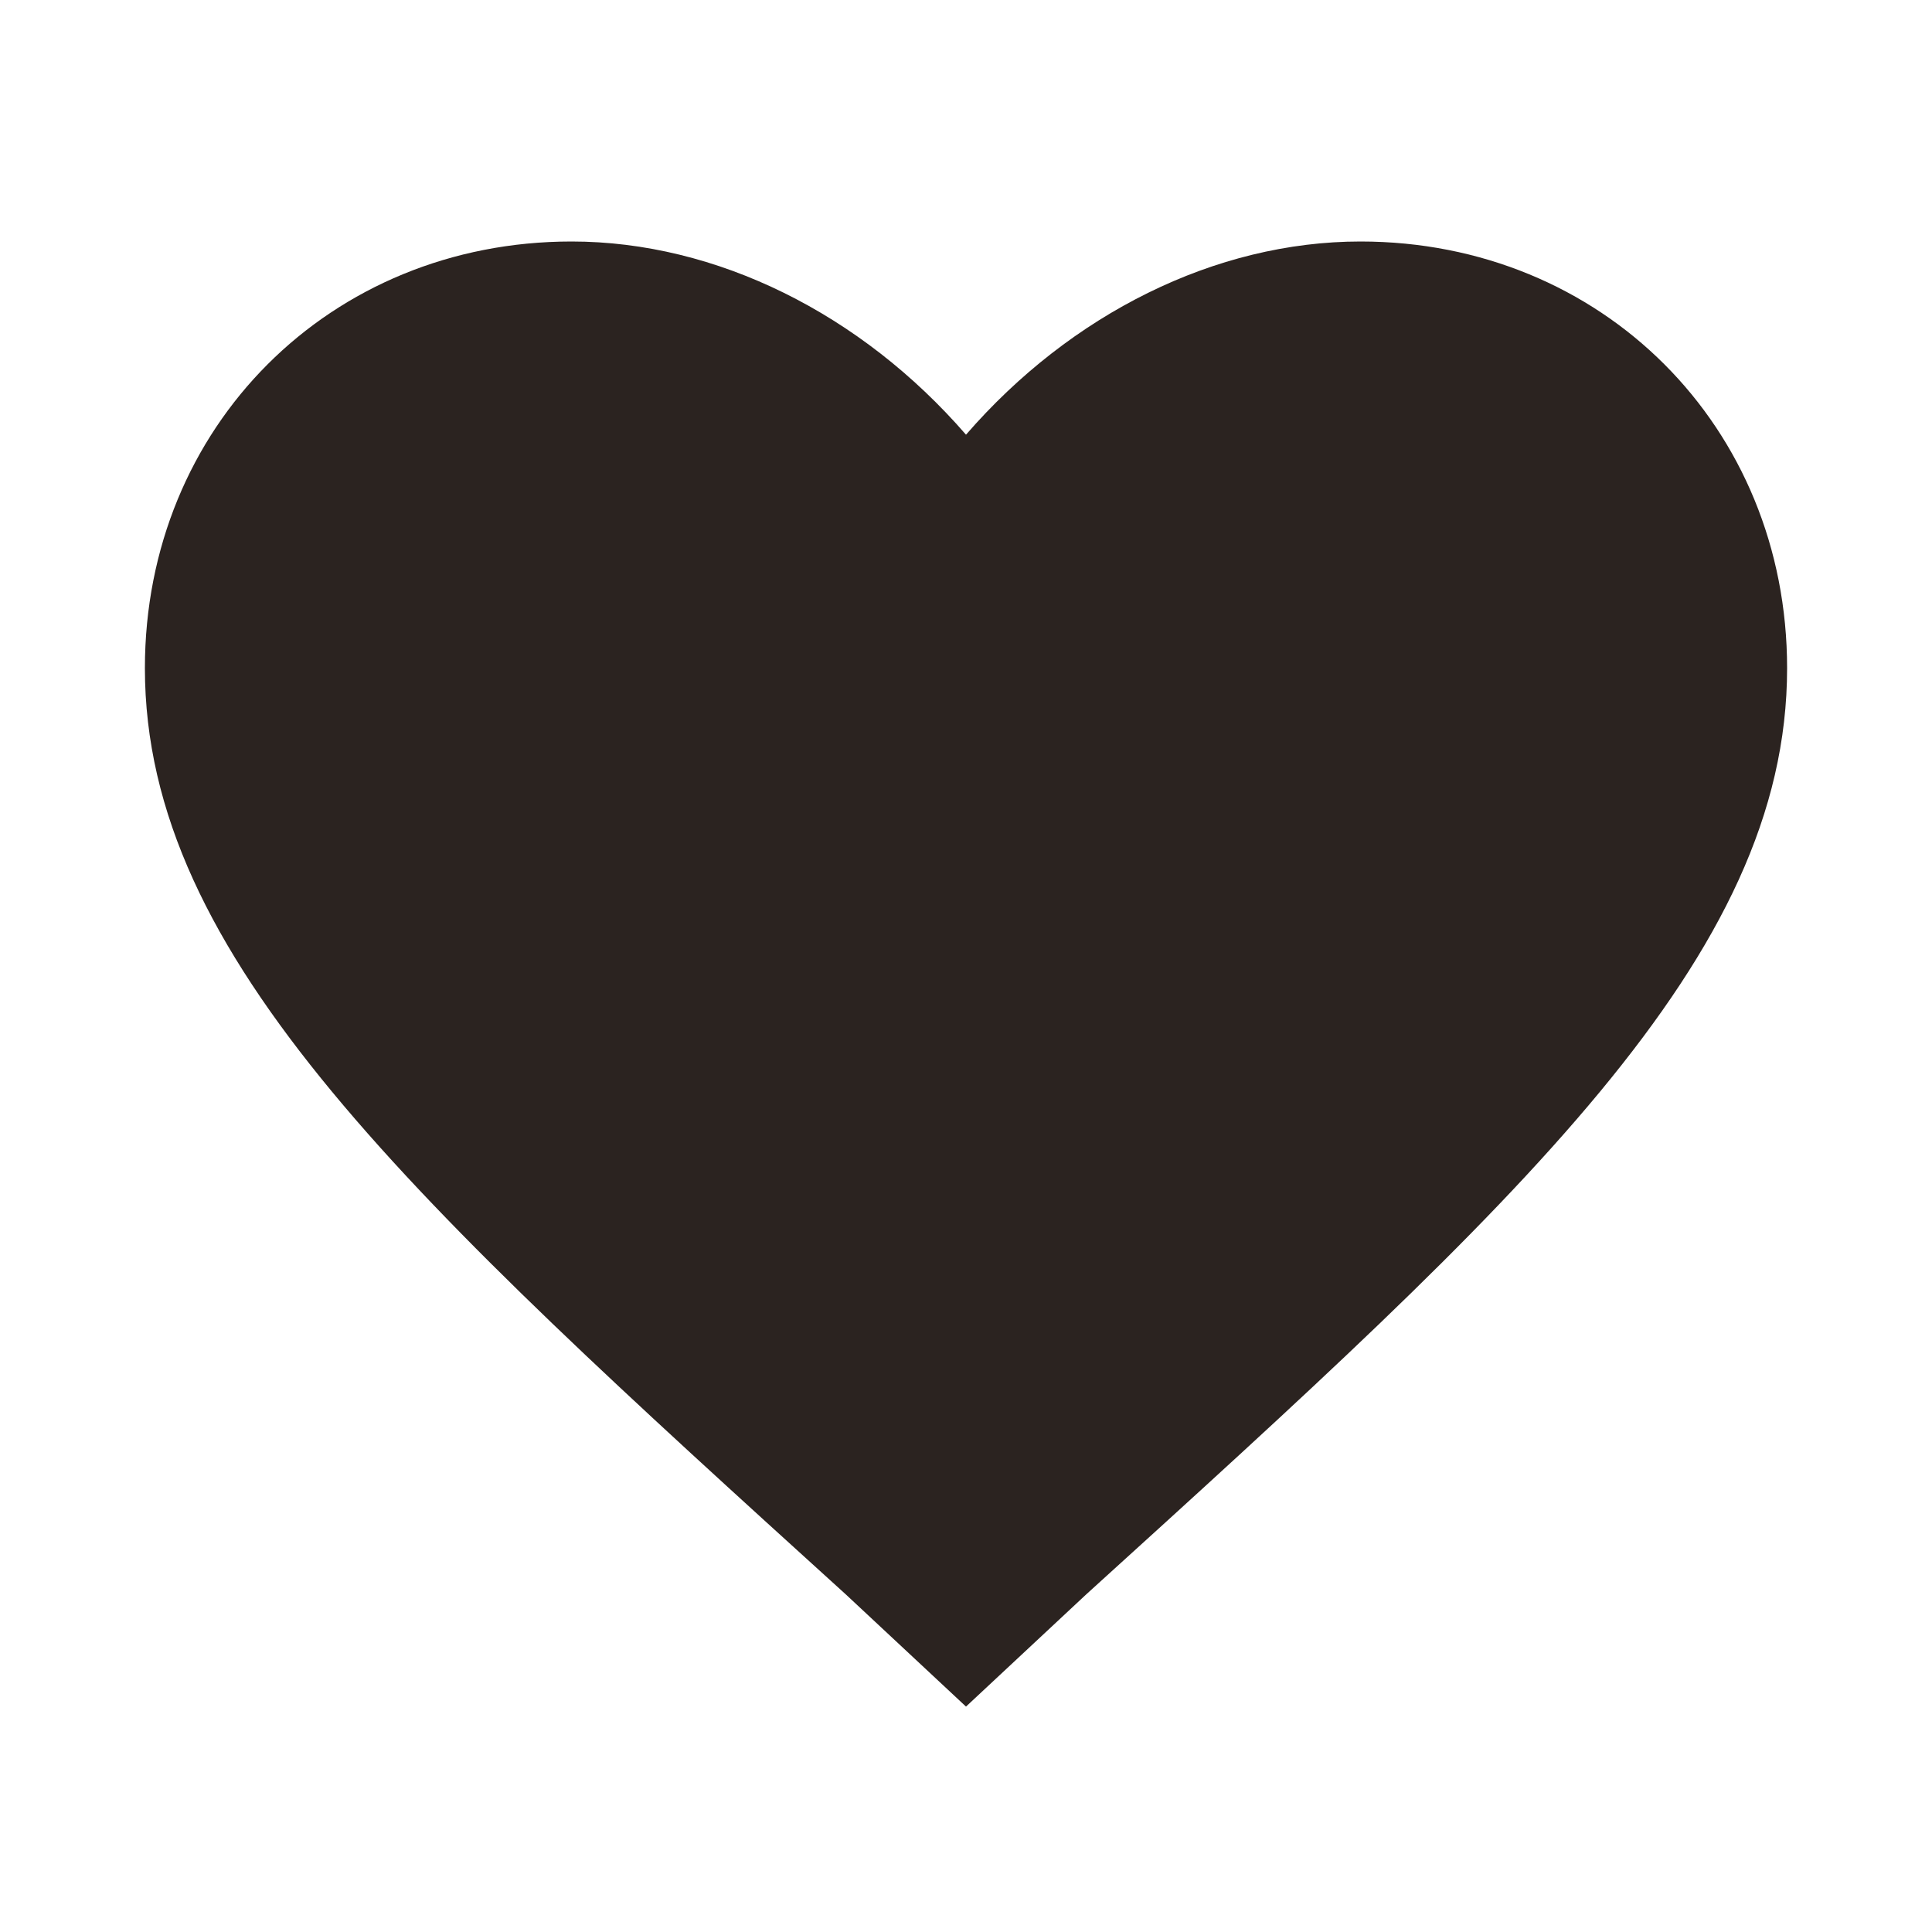
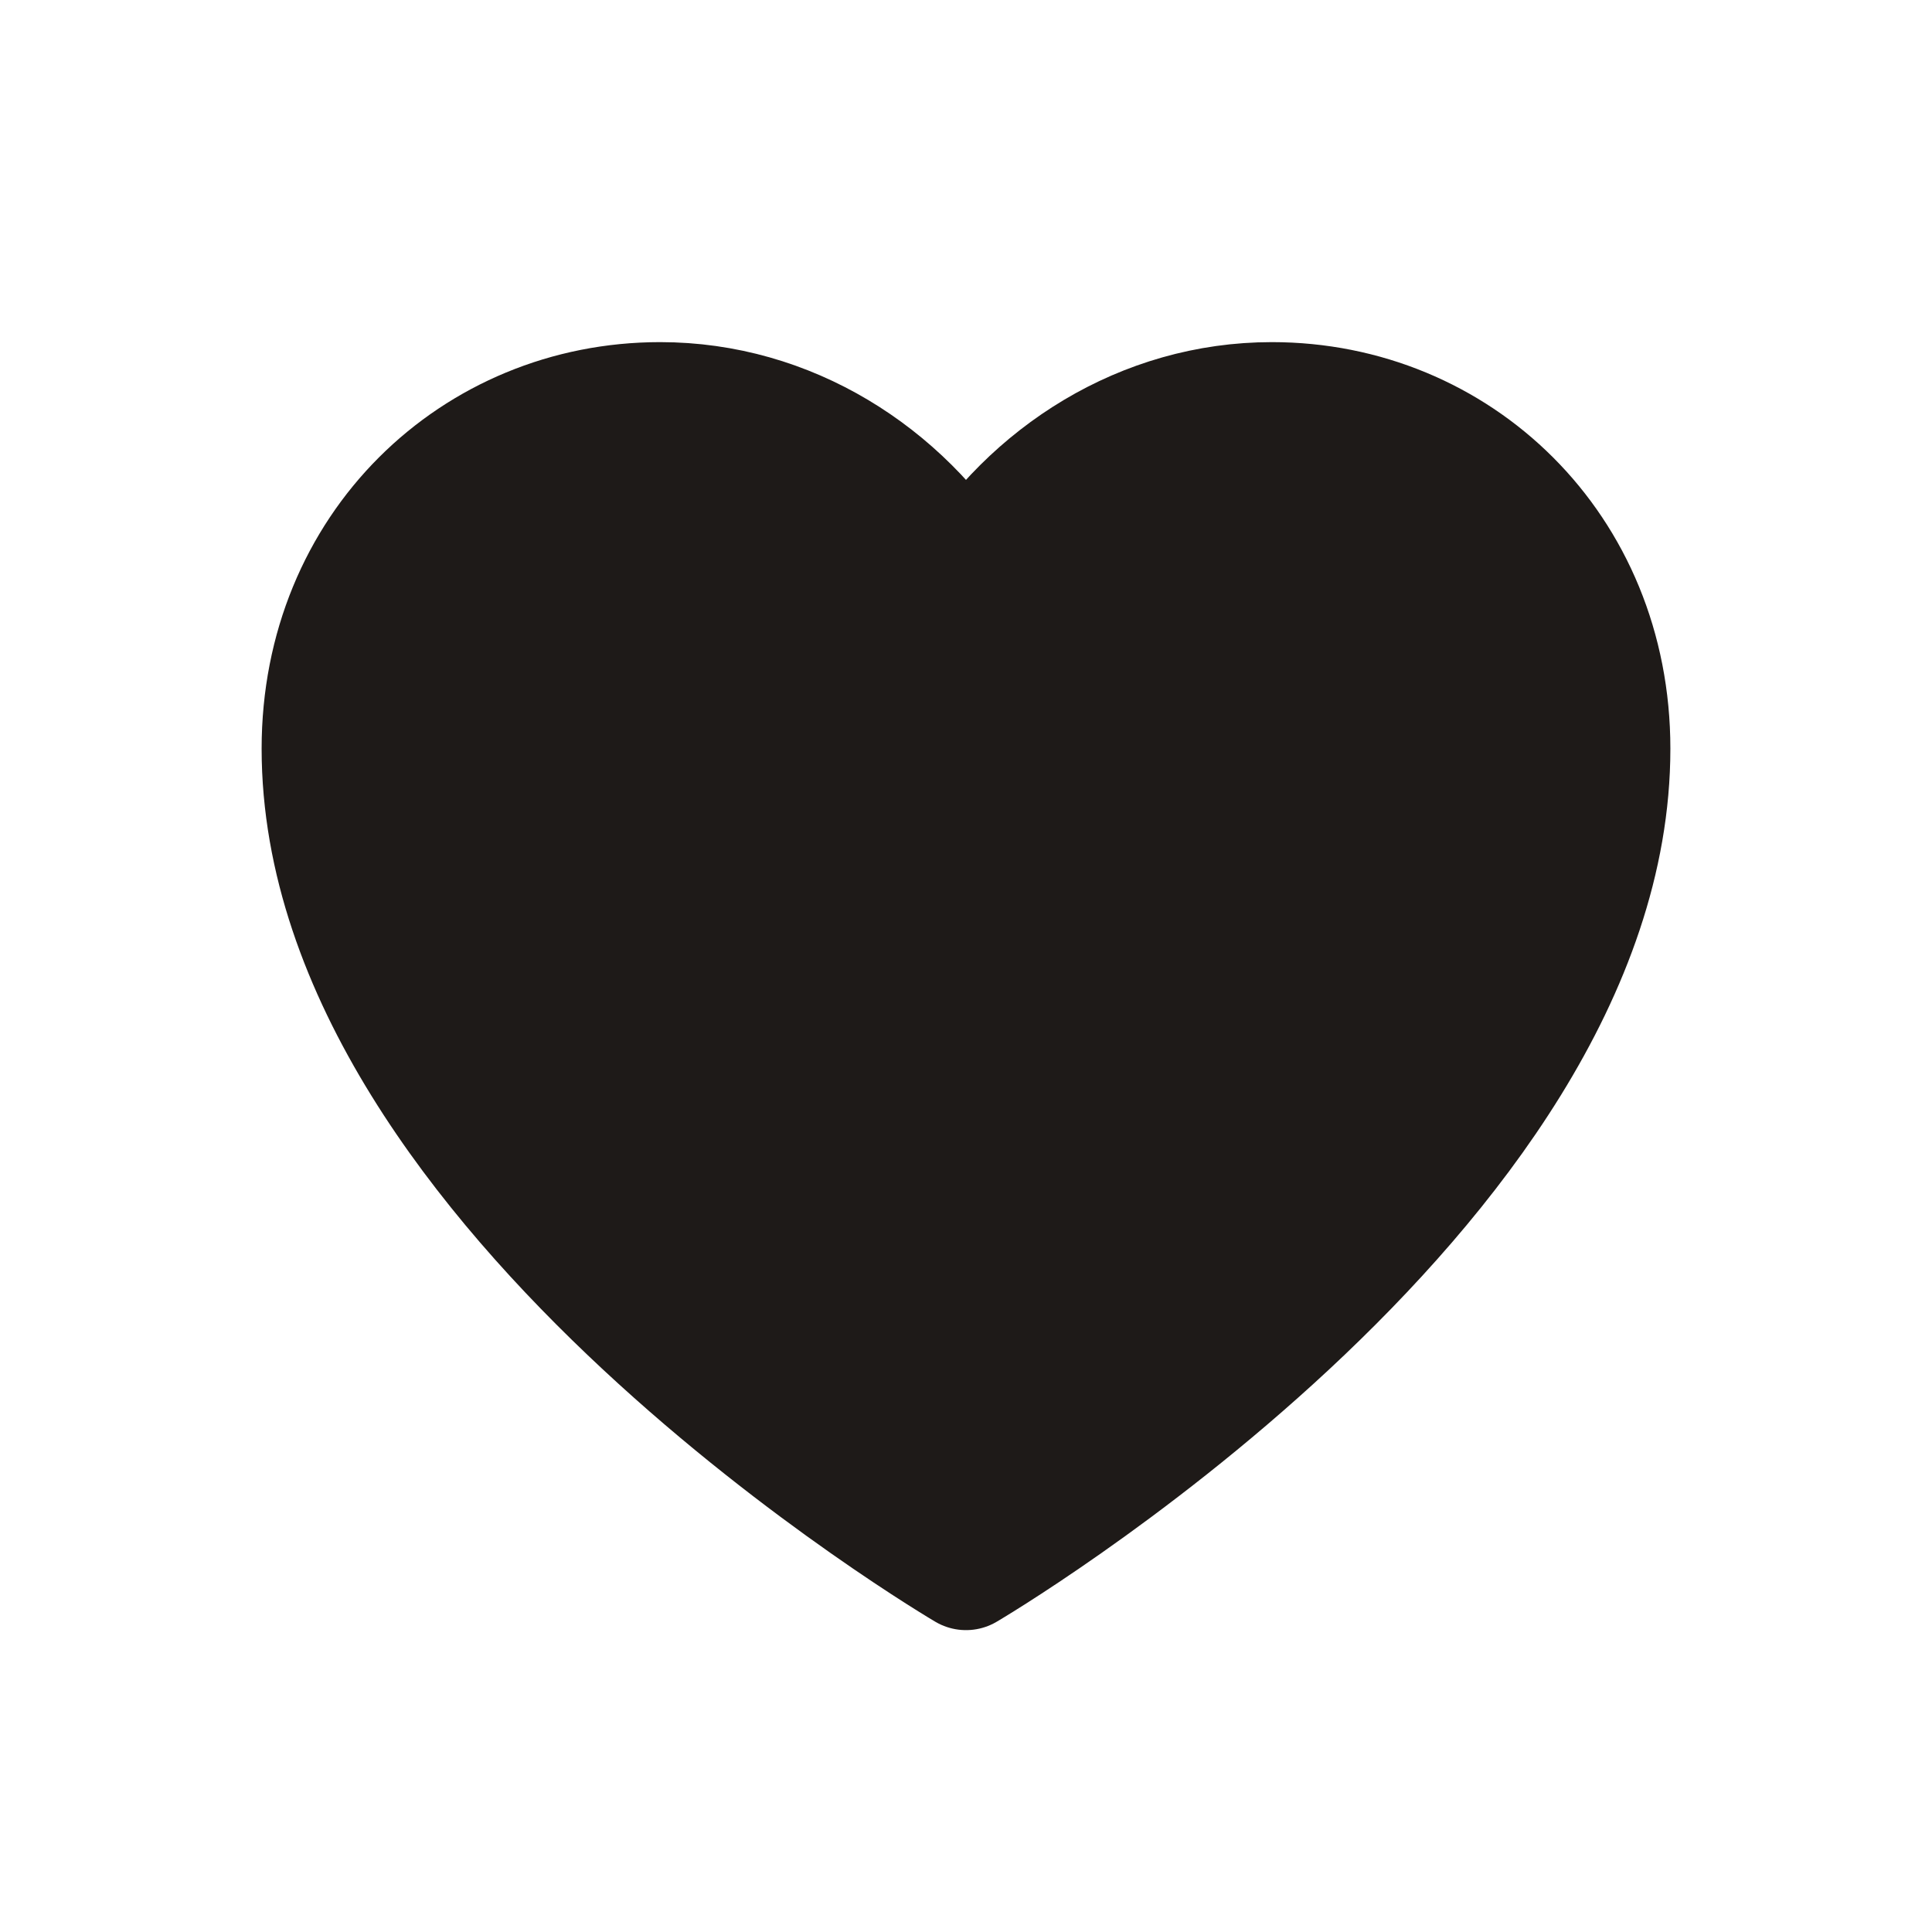
- <svg xmlns="http://www.w3.org/2000/svg" viewBox="0 0 24 24" width="24" height="24" fill="#2b2320">
-   <path d="M12 21.2l-1.5-1.4C5.1 14.9 1.8 11.9 1.8 8.3 1.8 5.3 4.1 3 7.1 3c1.8 0 3.6.9 4.9 2.4C13.3 3.9 15.1 3 16.9 3c3 0 5.3 2.3 5.3 5.3 0 3.6-3.3 6.6-8.7 11.5L12 21.2z" />
+ <svg xmlns="http://www.w3.org/2000/svg" width="24" height="24" viewBox="0 0 24 24" fill="none" shape-rendering="geometricPrecision">
+   <path d="M12 19.5C12 19.5 4 14.8 4 9.3C4 6.8 5.9 5 8.2 5C9.8 5 11.2 5.9 12 7.2C12.8 5.9 14.2 5 15.8 5C18.1 5 20 6.8 20 9.3C20 14.8 12 19.5 12 19.5Z" fill="#1E1A18" stroke="#1E1A18" stroke-width="1.5" stroke-linecap="round" stroke-linejoin="round" />
</svg>
